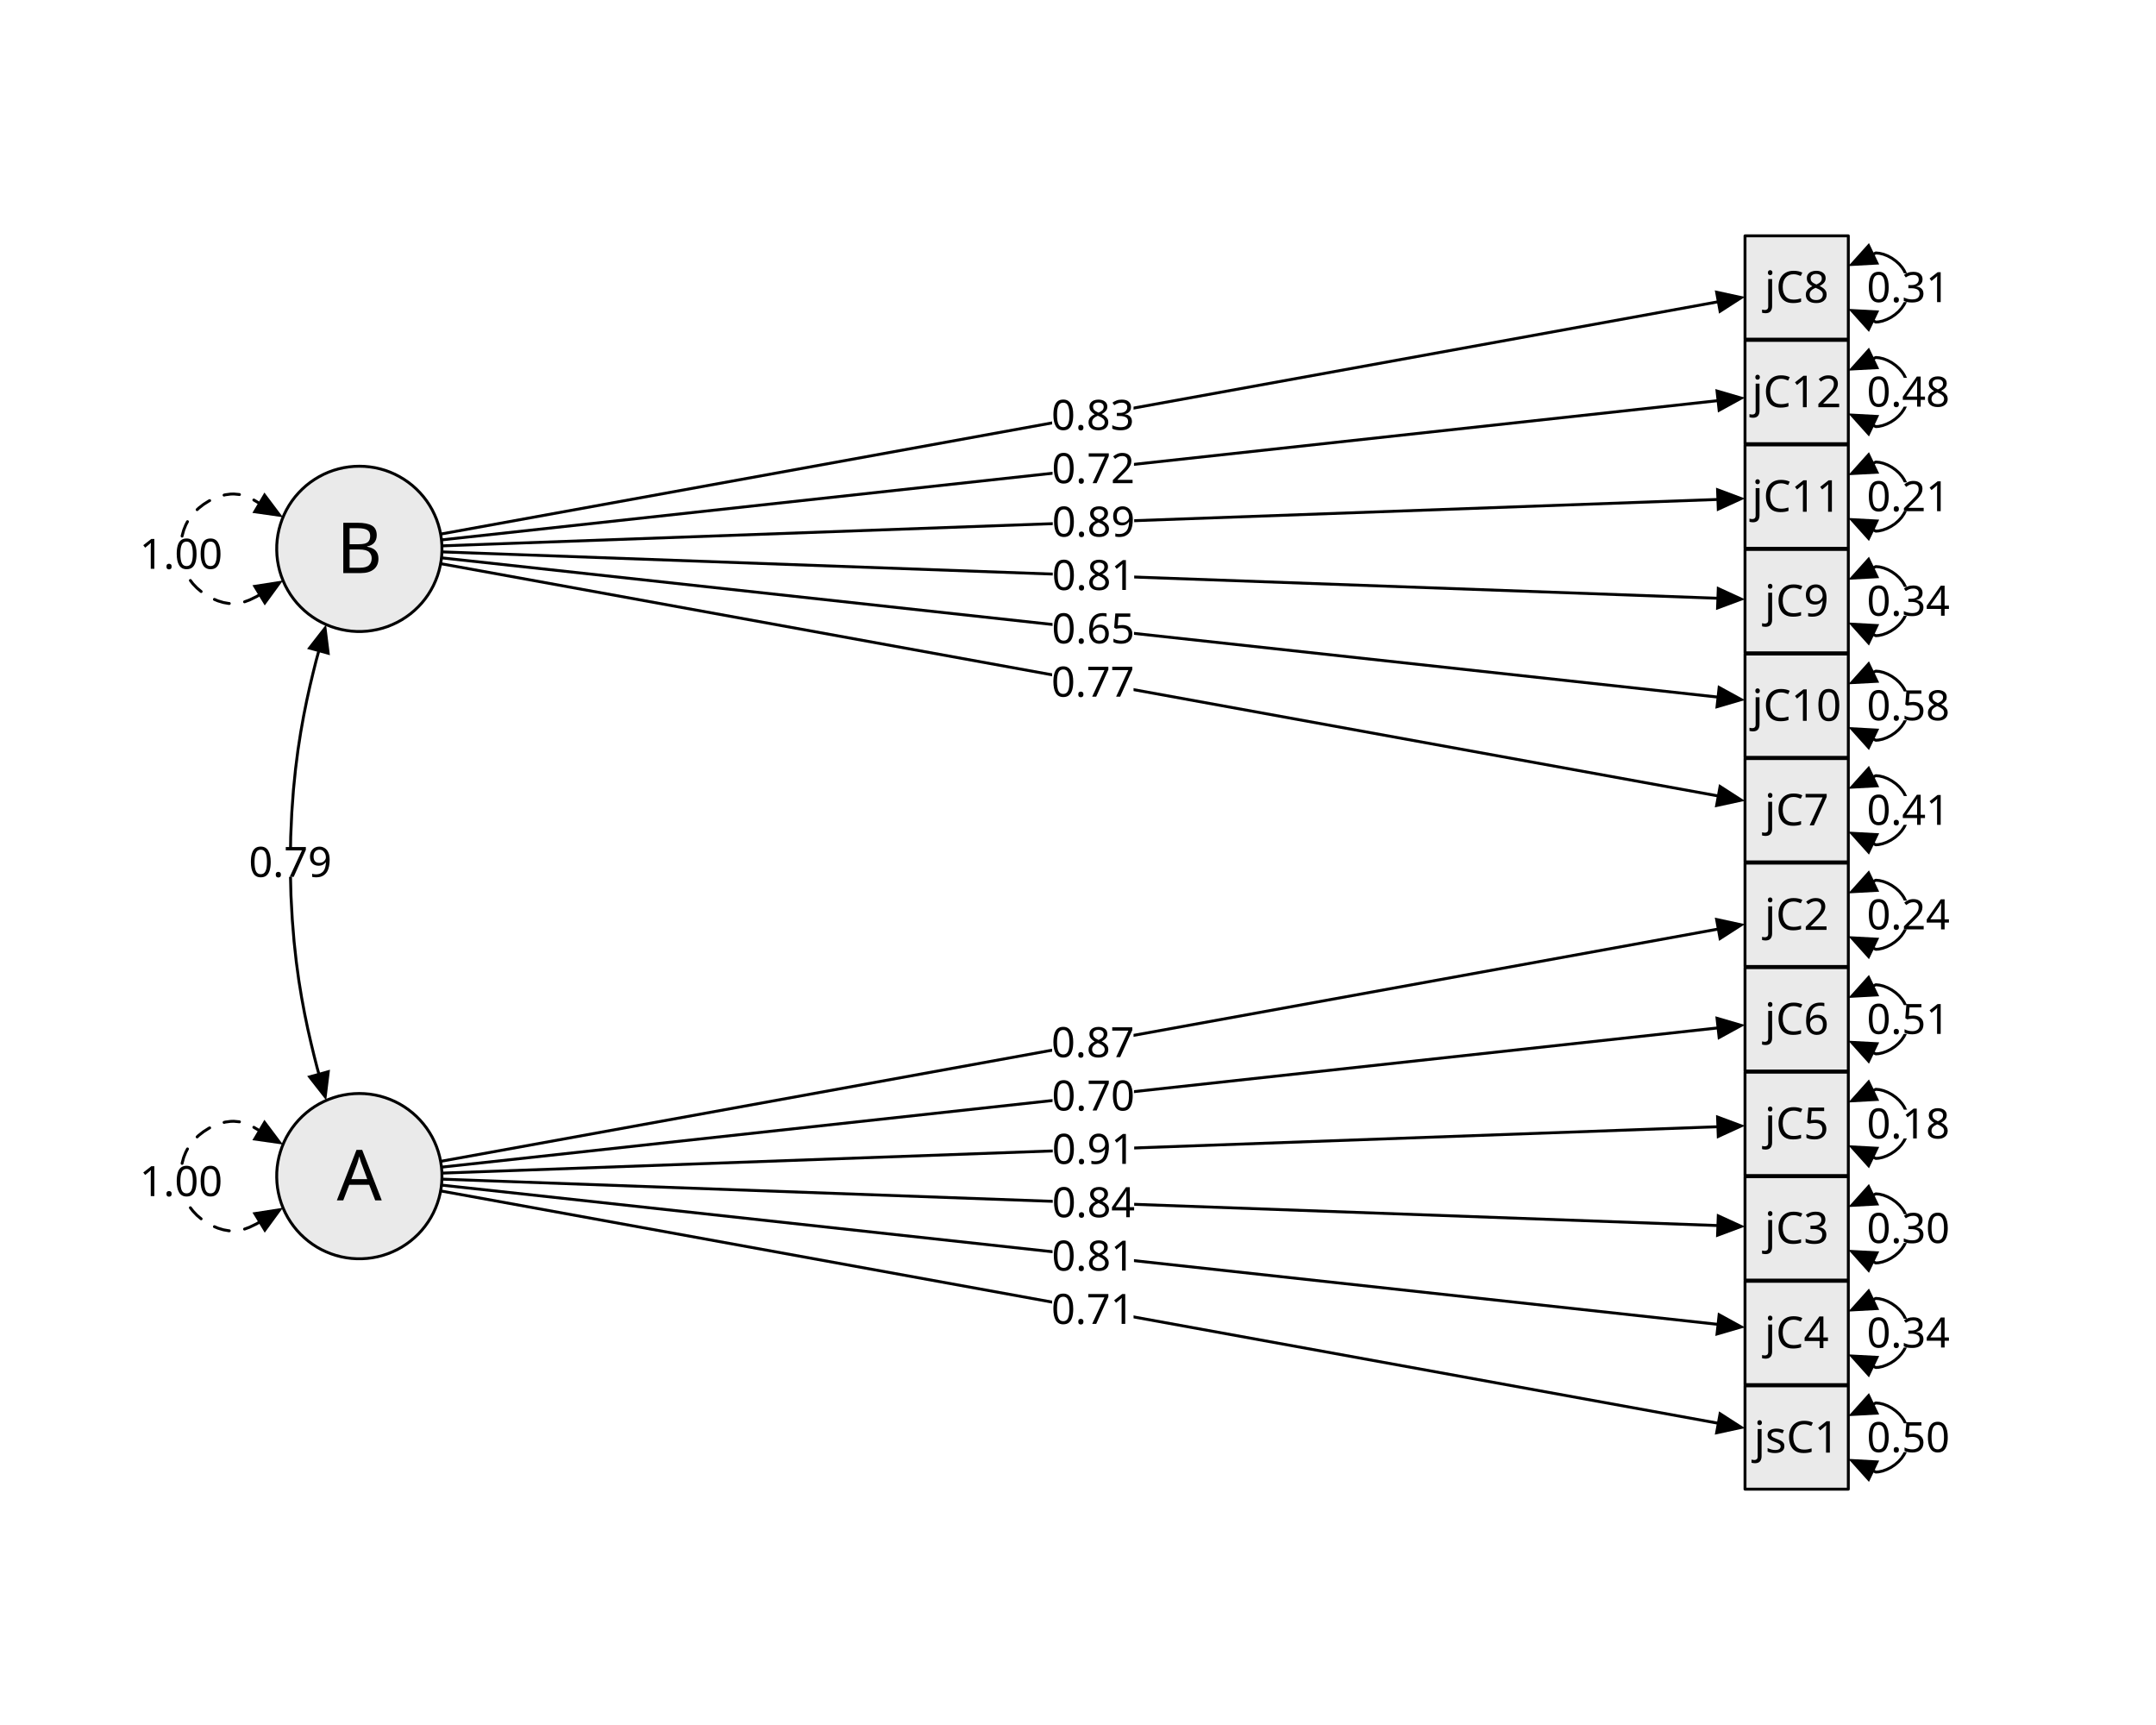
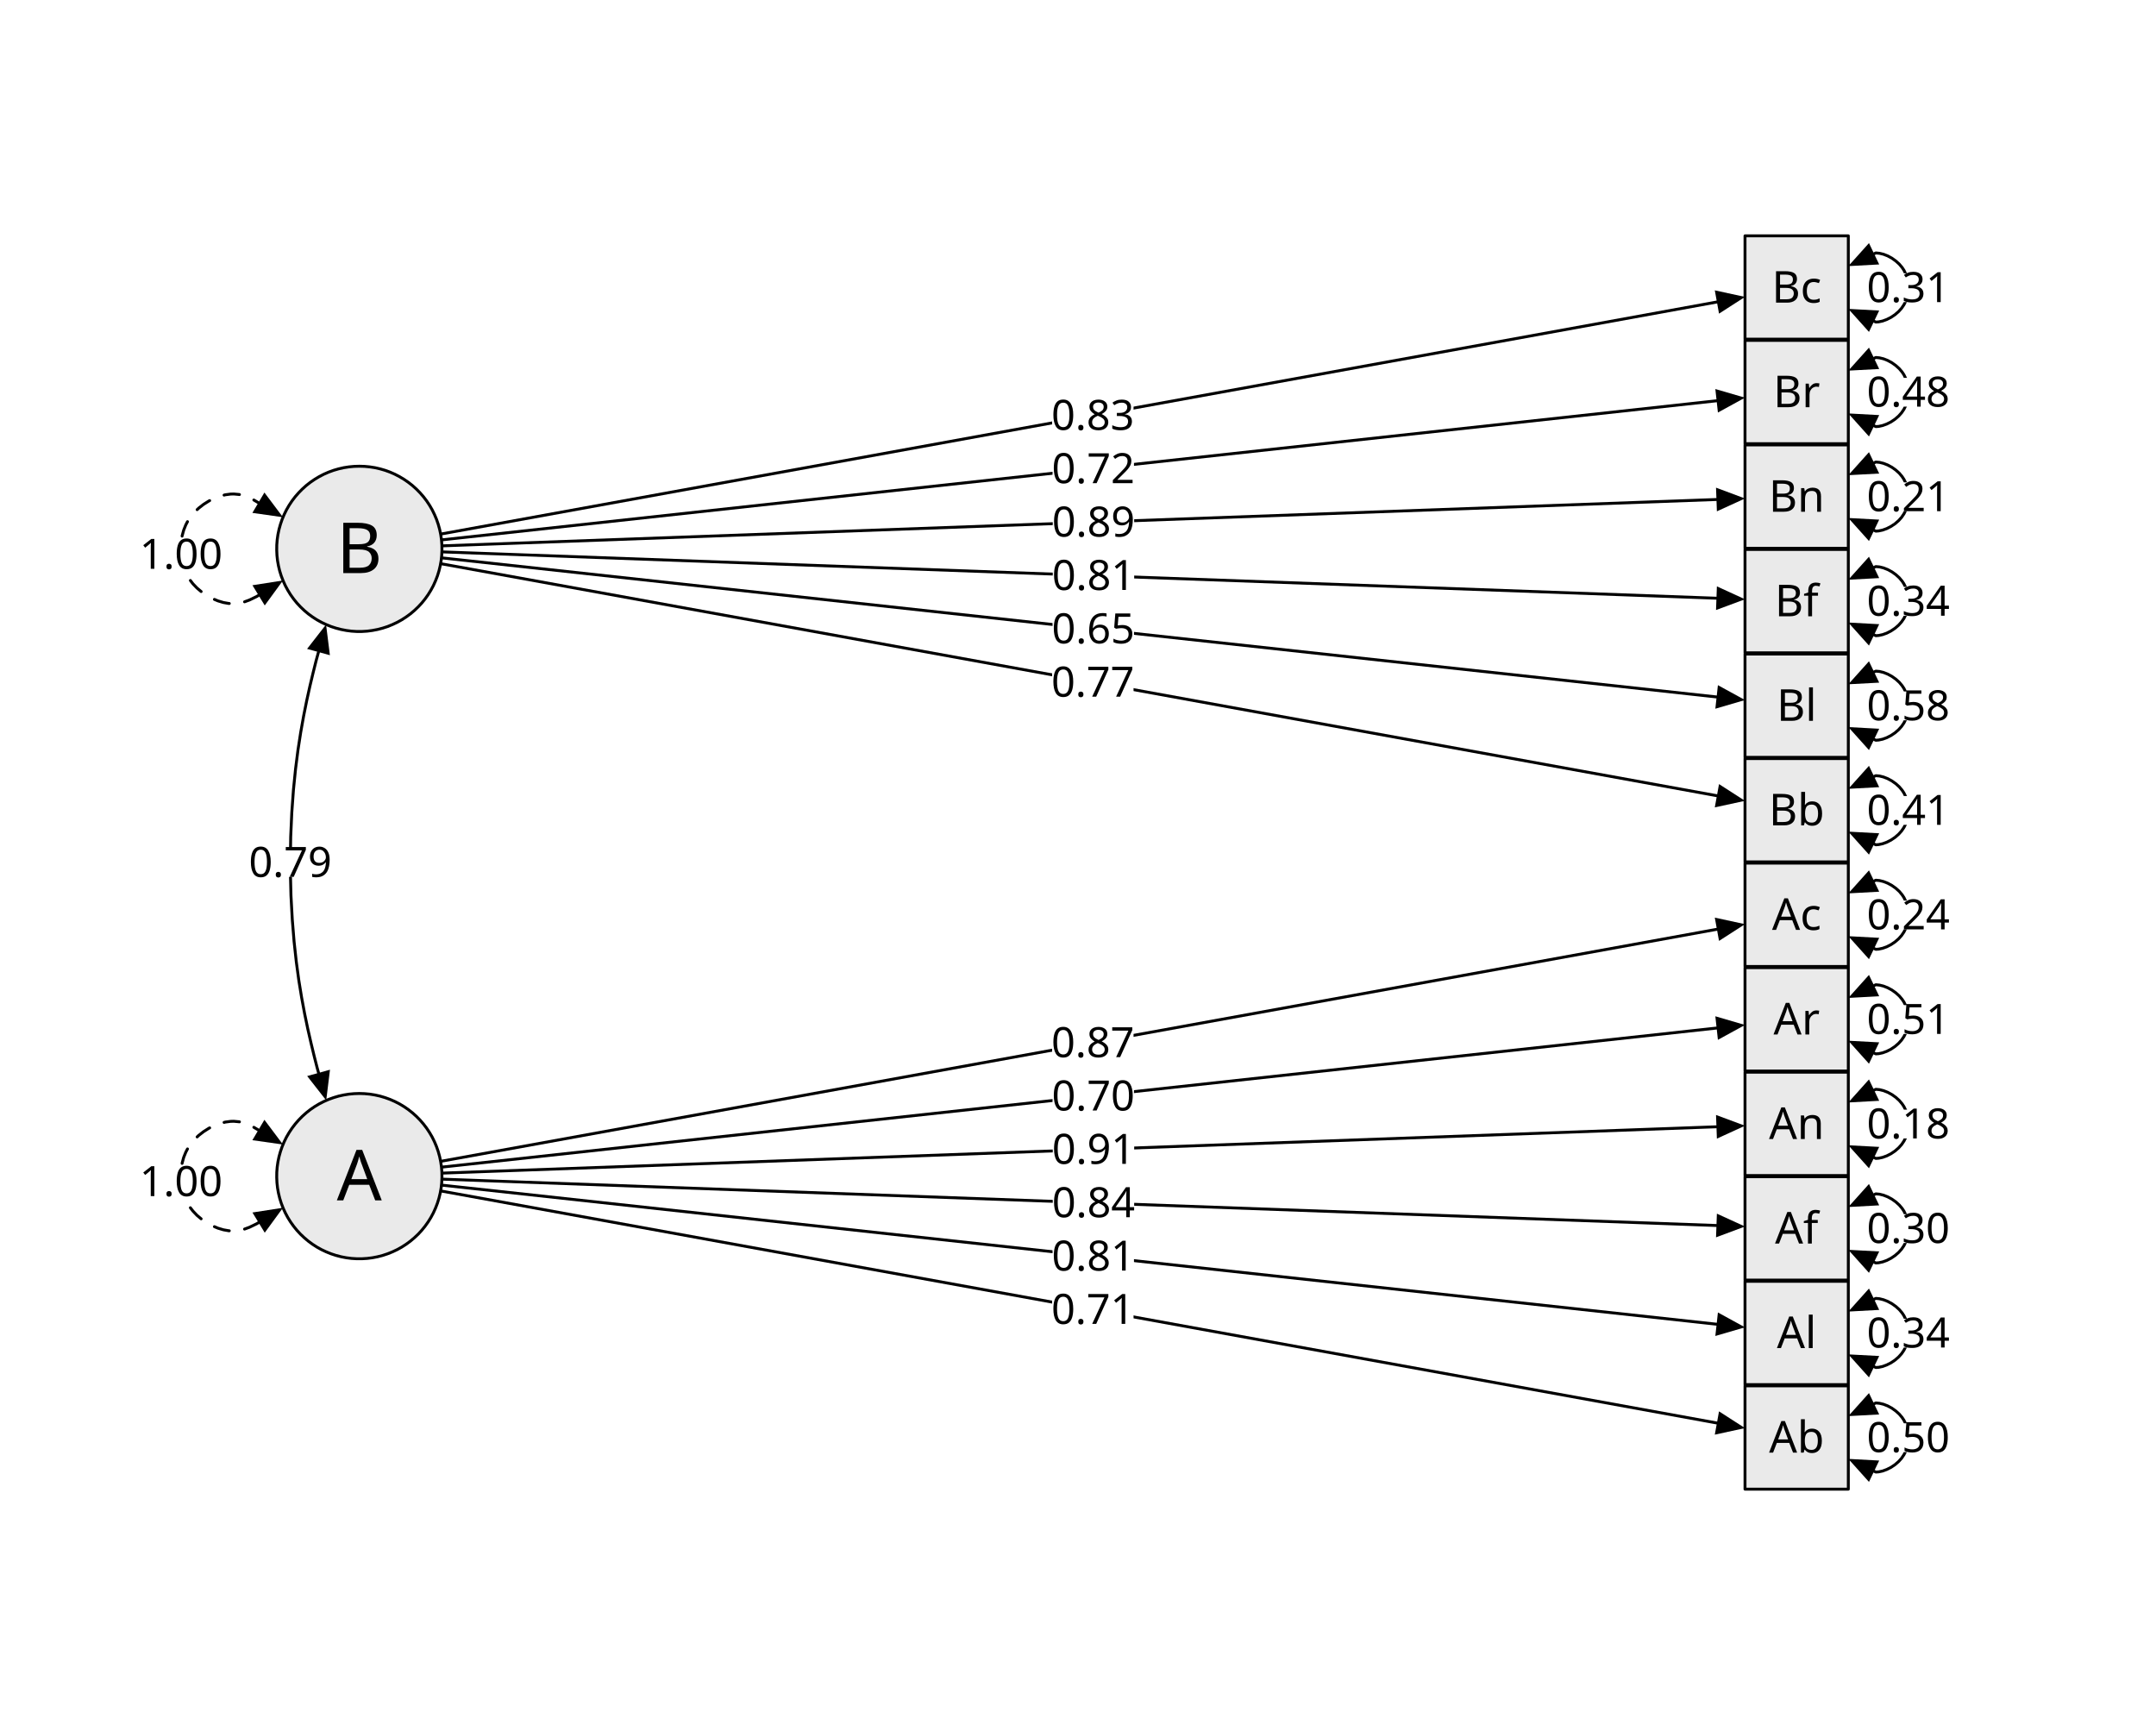
<svg xmlns="http://www.w3.org/2000/svg" class="svglite" data-engine-version="2.0" width="720.00pt" height="576.00pt" viewBox="0 0 720.00 576.00">
  <defs>
    <style type="text/css">
    .svglite line, .svglite polyline, .svglite polygon, .svglite path, .svglite rect, .svglite circle {
      fill: none;
      stroke: #000000;
      stroke-linecap: round;
      stroke-linejoin: round;
      stroke-miterlimit: 10.00;
    }
  </style>
  </defs>
  <rect width="100%" height="100%" style="stroke: none; fill: #FFFFFF;" />
  <defs>
    <clipPath id="cpMC4wMHw3MjAuMDB8MC4wMHw1NzYuMDA=">
      <rect x="0.00" y="0.00" width="720.00" height="576.00" />
    </clipPath>
  </defs>
  <g clip-path="url(#cpMC4wMHw3MjAuMDB8MC4wMHw1NzYuMDA=)">
    <polyline points="147.15,397.66 573.37,475.16 " style="stroke-width: 0.97;" />
    <polygon points="572.66,479.05 582.75,476.86 574.07,471.27 " style="stroke-width: 0.75; stroke: none; fill: #000000;" />
    <polyline points="147.43,395.72 573.27,442.17 " style="stroke-width: 0.97;" />
    <polygon points="572.84,446.10 582.75,443.21 573.70,438.25 " style="stroke-width: 0.75; stroke: none; fill: #000000;" />
    <polyline points="147.58,393.73 573.22,409.21 " style="stroke-width: 0.97;" />
    <polygon points="573.07,413.16 582.75,409.55 573.36,405.26 " style="stroke-width: 0.75; stroke: none; fill: #000000;" />
    <polyline points="147.58,391.72 573.22,376.25 " style="stroke-width: 0.97;" />
    <polygon points="573.36,380.20 582.75,375.90 573.07,372.30 " style="stroke-width: 0.75; stroke: none; fill: #000000;" />
    <polyline points="147.43,389.73 573.27,343.28 " style="stroke-width: 0.97;" />
    <polygon points="573.70,347.21 582.75,342.25 572.84,339.35 " style="stroke-width: 0.75; stroke: none; fill: #000000;" />
    <polyline points="147.15,387.79 573.37,310.30 " style="stroke-width: 0.97;" />
    <polygon points="574.07,314.18 582.75,308.59 572.66,306.41 " style="stroke-width: 0.75; stroke: none; fill: #000000;" />
    <polyline points="147.15,188.21 573.37,265.70 " style="stroke-width: 0.97;" />
    <polygon points="572.66,269.59 582.75,267.41 574.07,261.82 " style="stroke-width: 0.75; stroke: none; fill: #000000;" />
    <polyline points="147.43,186.27 573.27,232.72 " style="stroke-width: 0.97;" />
    <polygon points="572.84,236.65 582.75,233.75 573.70,228.79 " style="stroke-width: 0.75; stroke: none; fill: #000000;" />
    <polyline points="147.58,184.28 573.22,199.75 " style="stroke-width: 0.97;" />
    <polygon points="573.07,203.70 582.75,200.10 573.36,195.80 " style="stroke-width: 0.75; stroke: none; fill: #000000;" />
    <polyline points="147.58,182.27 573.22,166.79 " style="stroke-width: 0.97;" />
    <polygon points="573.36,170.74 582.75,166.45 573.07,162.84 " style="stroke-width: 0.75; stroke: none; fill: #000000;" />
    <polyline points="147.43,180.28 573.27,133.83 " style="stroke-width: 0.97;" />
    <polygon points="573.70,137.75 582.75,132.79 572.84,129.90 " style="stroke-width: 0.75; stroke: none; fill: #000000;" />
    <polyline points="147.15,178.34 573.37,100.84 " style="stroke-width: 0.97;" />
    <polygon points="574.07,104.73 582.75,99.14 572.66,96.95 " style="stroke-width: 0.75; stroke: none; fill: #000000;" />
    <polyline points="625.85,468.74 626.43,468.46 627.67,468.58 629.00,468.90 630.40,469.45 631.80,470.21 633.11,471.15 634.27,472.20 635.22,473.32 635.83,474.25 636.44,475.51 636.90,476.91 637.18,478.44 637.27,480.06 637.16,481.68 636.87,483.21 636.40,484.60 635.83,485.75 635.03,486.93 634.03,488.04 632.84,489.07 631.50,489.97 630.09,490.68 628.71,491.19 627.40,491.47 626.43,491.54 625.85,491.26 " style="stroke-width: 0.97;" />
    <polygon points="627.56,487.70 617.25,487.14 624.15,494.83 " style="stroke-width: 0.75; stroke: none; fill: #000000;" />
    <polygon points="624.15,465.17 617.25,472.86 627.56,472.30 " style="stroke-width: 0.75; stroke: none; fill: #000000;" />
    <polyline points="625.85,433.83 626.43,433.55 627.67,433.67 629.00,434.00 630.40,434.55 631.80,435.31 633.11,436.24 634.27,437.29 635.22,438.41 635.83,439.34 636.44,440.60 636.90,442.00 637.18,443.54 637.27,445.15 637.16,446.77 636.87,448.30 636.40,449.69 635.83,450.84 635.03,452.02 634.03,453.13 632.84,454.16 631.50,455.06 630.09,455.77 628.71,456.28 627.40,456.56 626.43,456.63 625.85,456.36 " style="stroke-width: 0.97;" />
    <polygon points="627.56,452.79 617.25,452.24 624.15,459.92 " style="stroke-width: 0.75; stroke: none; fill: #000000;" />
    <polygon points="624.15,430.26 617.25,437.95 627.56,437.39 " style="stroke-width: 0.75; stroke: none; fill: #000000;" />
    <polyline points="625.85,398.92 626.43,398.64 627.67,398.76 629.00,399.09 630.40,399.64 631.80,400.40 633.11,401.33 634.27,402.38 635.22,403.50 635.83,404.43 636.44,405.69 636.90,407.09 637.18,408.63 637.27,410.25 637.16,411.86 636.87,413.39 636.40,414.78 635.83,415.93 635.03,417.11 634.03,418.22 632.84,419.25 631.50,420.15 630.09,420.87 628.71,421.37 627.40,421.65 626.43,421.72 625.85,421.45 " style="stroke-width: 0.97;" />
    <polygon points="627.56,417.88 617.25,417.33 624.15,425.01 " style="stroke-width: 0.75; stroke: none; fill: #000000;" />
    <polygon points="624.15,395.35 617.25,403.04 627.56,402.48 " style="stroke-width: 0.75; stroke: none; fill: #000000;" />
    <polyline points="625.85,364.01 626.43,363.73 627.67,363.85 629.00,364.18 630.40,364.73 631.80,365.49 633.11,366.42 634.27,367.47 635.22,368.59 635.83,369.52 636.44,370.78 636.90,372.18 637.18,373.72 637.27,375.34 637.16,376.95 636.87,378.48 636.40,379.87 635.83,381.02 635.03,382.20 634.03,383.31 632.84,384.34 631.50,385.24 630.09,385.96 628.71,386.46 627.40,386.74 626.43,386.81 625.85,386.54 " style="stroke-width: 0.97;" />
    <polygon points="627.56,382.97 617.25,382.42 624.15,390.10 " style="stroke-width: 0.75; stroke: none; fill: #000000;" />
    <polygon points="624.15,360.44 617.25,368.13 627.56,367.57 " style="stroke-width: 0.75; stroke: none; fill: #000000;" />
    <polyline points="625.85,329.10 626.43,328.82 627.67,328.94 629.00,329.27 630.40,329.82 631.80,330.58 633.11,331.51 634.27,332.56 635.22,333.69 635.83,334.61 636.44,335.87 636.90,337.27 637.18,338.81 637.27,340.43 637.16,342.04 636.87,343.57 636.40,344.96 635.83,346.11 635.03,347.29 634.03,348.40 632.84,349.43 631.50,350.33 630.09,351.05 628.71,351.55 627.40,351.83 626.43,351.90 625.85,351.63 " style="stroke-width: 0.97;" />
    <polygon points="627.56,348.06 617.25,347.51 624.15,355.19 " style="stroke-width: 0.75; stroke: none; fill: #000000;" />
    <polygon points="624.15,325.54 617.25,333.22 627.56,332.66 " style="stroke-width: 0.75; stroke: none; fill: #000000;" />
    <polyline points="625.85,294.19 626.43,293.91 627.67,294.03 629.00,294.36 630.40,294.91 631.80,295.67 633.11,296.60 634.27,297.65 635.22,298.78 635.83,299.71 636.44,300.96 636.90,302.36 637.18,303.90 637.27,305.52 637.16,307.13 636.87,308.66 636.40,310.05 635.83,311.20 635.03,312.38 634.03,313.49 632.84,314.52 631.50,315.42 630.09,316.14 628.71,316.64 627.40,316.92 626.43,316.99 625.85,316.72 " style="stroke-width: 0.97;" />
    <polygon points="627.56,313.16 617.25,312.60 624.15,320.28 " style="stroke-width: 0.75; stroke: none; fill: #000000;" />
    <polygon points="624.15,290.63 617.25,298.31 627.56,297.75 " style="stroke-width: 0.75; stroke: none; fill: #000000;" />
    <polyline points="625.85,259.28 626.43,259.01 627.67,259.12 629.00,259.45 630.40,260.00 631.80,260.76 633.11,261.69 634.27,262.74 635.22,263.87 635.83,264.80 636.44,266.05 636.90,267.45 637.18,268.99 637.27,270.61 637.16,272.23 636.87,273.75 636.40,275.14 635.83,276.29 635.03,277.47 634.03,278.58 632.84,279.61 631.50,280.51 630.09,281.23 628.71,281.73 627.40,282.01 626.43,282.09 625.85,281.81 " style="stroke-width: 0.97;" />
    <polygon points="627.56,278.25 617.25,277.69 624.15,285.37 " style="stroke-width: 0.75; stroke: none; fill: #000000;" />
    <polygon points="624.15,255.72 617.25,263.40 627.56,262.84 " style="stroke-width: 0.75; stroke: none; fill: #000000;" />
    <polyline points="625.85,224.37 626.43,224.10 627.67,224.21 629.00,224.54 630.40,225.09 631.80,225.85 633.11,226.78 634.27,227.83 635.22,228.96 635.83,229.89 636.44,231.14 636.90,232.54 637.18,234.08 637.27,235.70 637.16,237.32 636.87,238.84 636.40,240.23 635.83,241.39 635.03,242.56 634.03,243.67 632.84,244.70 631.50,245.60 630.09,246.32 628.71,246.82 627.40,247.10 626.43,247.18 625.85,246.90 " style="stroke-width: 0.97;" />
    <polygon points="627.56,243.34 617.25,242.78 624.15,250.46 " style="stroke-width: 0.75; stroke: none; fill: #000000;" />
    <polygon points="624.15,220.81 617.25,228.49 627.56,227.94 " style="stroke-width: 0.75; stroke: none; fill: #000000;" />
    <polyline points="625.85,189.46 626.43,189.19 627.67,189.30 629.00,189.63 630.40,190.18 631.80,190.94 633.11,191.87 634.27,192.92 635.22,194.05 635.83,194.98 636.44,196.23 636.90,197.63 637.18,199.17 637.27,200.79 637.16,202.41 636.87,203.93 636.40,205.32 635.83,206.48 635.03,207.65 634.03,208.77 632.84,209.79 631.50,210.69 630.09,211.41 628.71,211.91 627.40,212.19 626.43,212.27 625.85,211.99 " style="stroke-width: 0.97;" />
    <polygon points="627.56,208.43 617.25,207.87 624.15,215.56 " style="stroke-width: 0.75; stroke: none; fill: #000000;" />
    <polygon points="624.15,185.90 617.25,193.58 627.56,193.03 " style="stroke-width: 0.75; stroke: none; fill: #000000;" />
    <polyline points="625.85,154.55 626.43,154.28 627.67,154.39 629.00,154.72 630.40,155.27 631.80,156.03 633.11,156.96 634.27,158.01 635.22,159.14 635.83,160.07 636.44,161.33 636.90,162.73 637.18,164.26 637.27,165.88 637.16,167.50 636.87,169.03 636.40,170.41 635.83,171.57 635.03,172.75 634.03,173.86 632.84,174.89 631.50,175.78 630.09,176.50 628.71,177.00 627.40,177.28 626.43,177.36 625.85,177.08 " style="stroke-width: 0.97;" />
    <polygon points="627.56,173.52 617.25,172.96 624.15,180.65 " style="stroke-width: 0.75; stroke: none; fill: #000000;" />
    <polygon points="624.15,150.99 617.25,158.67 627.56,158.12 " style="stroke-width: 0.75; stroke: none; fill: #000000;" />
    <polyline points="625.85,119.64 626.43,119.37 627.67,119.49 629.00,119.81 630.40,120.36 631.80,121.12 633.11,122.06 634.27,123.11 635.22,124.23 635.83,125.16 636.44,126.42 636.90,127.82 637.18,129.35 637.27,130.97 637.16,132.59 636.87,134.12 636.40,135.50 635.83,136.66 635.03,137.84 634.03,138.95 632.84,139.98 631.50,140.88 630.09,141.59 628.71,142.09 627.40,142.38 626.43,142.45 625.85,142.17 " style="stroke-width: 0.97;" />
    <polygon points="627.56,138.61 617.25,138.05 624.15,145.74 " style="stroke-width: 0.75; stroke: none; fill: #000000;" />
    <polygon points="624.15,116.08 617.25,123.76 627.56,123.21 " style="stroke-width: 0.75; stroke: none; fill: #000000;" />
    <polyline points="625.85,84.74 626.43,84.46 627.67,84.58 629.00,84.90 630.40,85.45 631.80,86.21 633.11,87.15 634.27,88.20 635.22,89.32 635.83,90.25 636.44,91.51 636.90,92.91 637.18,94.44 637.27,96.06 637.16,97.68 636.87,99.21 636.40,100.60 635.83,101.75 635.03,102.93 634.03,104.04 632.84,105.07 631.50,105.97 630.09,106.68 628.71,107.19 627.40,107.47 626.43,107.54 625.85,107.26 " style="stroke-width: 0.97;" />
    <polygon points="627.56,103.70 617.25,103.14 624.15,110.83 " style="stroke-width: 0.75; stroke: none; fill: #000000;" />
    <polygon points="624.15,81.17 617.25,88.86 627.56,88.30 " style="stroke-width: 0.75; stroke: none; fill: #000000;" />
    <polyline points="86.35,408.25 85.74,408.62 83.33,409.79 81.24,410.56 79.36,410.96 78.07,411.05 76.38,410.96 74.62,410.65 72.78,410.10 70.92,409.31 69.08,408.31 67.35,407.13 65.78,405.81 64.43,404.39 63.29,402.91 62.67,401.93 61.86,400.31 61.21,398.55 60.73,396.63 60.45,394.58 60.37,392.47 60.50,390.36 60.83,388.35 61.35,386.46 62.04,384.74 62.67,383.53 63.68,382.00 64.90,380.54 66.33,379.15 67.97,377.88 69.74,376.75 71.60,375.83 73.46,375.13 75.27,374.67 77.00,374.44 78.07,374.41 79.91,374.58 81.84,375.08 84.01,375.97 86.29,377.32 " style="stroke-width: 0.97; stroke-dasharray: 5.17,5.17;" />
    <polygon points="84.28,380.72 94.50,382.17 88.30,373.91 " style="stroke-width: 0.75; stroke: none; fill: #000000;" />
    <polygon points="88.41,411.62 94.50,403.29 84.30,404.87 " style="stroke-width: 0.75; stroke: none; fill: #000000;" />
    <polyline points="86.35,198.79 85.74,199.17 83.33,200.34 81.24,201.11 79.36,201.50 78.07,201.59 76.38,201.50 74.62,201.19 72.78,200.64 70.92,199.86 69.08,198.86 67.35,197.67 65.78,196.35 64.43,194.94 63.29,193.45 62.67,192.47 61.86,190.85 61.21,189.09 60.73,187.17 60.45,185.13 60.37,183.01 60.50,180.91 60.83,178.89 61.35,177.01 62.04,175.28 62.67,174.07 63.68,172.54 64.90,171.08 66.33,169.70 67.97,168.42 69.74,167.30 71.60,166.37 73.46,165.67 75.27,165.21 77.00,164.98 78.07,164.95 79.91,165.12 81.84,165.63 84.01,166.51 86.29,167.86 " style="stroke-width: 0.97; stroke-dasharray: 5.17,5.17;" />
    <polygon points="84.28,171.26 94.50,172.71 88.30,164.46 " style="stroke-width: 0.75; stroke: none; fill: #000000;" />
    <polygon points="88.41,202.17 94.50,193.83 84.30,195.42 " style="stroke-width: 0.75; stroke: none; fill: #000000;" />
    <polyline points="106.39,358.25 105.92,356.57 104.92,352.64 103.86,348.26 102.78,343.53 101.73,338.48 100.73,333.10 99.79,327.35 98.95,321.16 98.21,314.42 97.61,307.07 97.17,299.07 96.96,290.57 96.95,288.00 97.08,279.40 97.45,271.24 98.00,263.69 98.70,256.78 99.51,250.43 100.42,244.56 101.40,239.07 102.43,233.93 103.50,229.09 104.57,224.61 105.59,220.53 106.36,217.73 " style="stroke-width: 0.97;" />
    <polygon points="110.17,218.78 108.89,208.53 102.55,216.68 " style="stroke-width: 0.75; stroke: none; fill: #000000;" />
    <polygon points="102.58,359.31 108.94,367.44 110.20,357.19 " style="stroke-width: 0.75; stroke: none; fill: #000000;" />
    <polygon points="351.36,442.07 378.55,442.07 378.55,432.46 351.36,432.46 " style="stroke-width: 0.75; stroke: none; fill: #FFFFFF;" />
    <polygon points="351.50,424.27 378.69,424.27 378.69,414.66 351.50,414.66 " style="stroke-width: 0.75; stroke: none; fill: #FFFFFF;" />
    <polygon points="351.57,406.45 378.76,406.45 378.76,396.83 351.57,396.83 " style="stroke-width: 0.75; stroke: none; fill: #FFFFFF;" />
    <polygon points="351.57,388.62 378.76,388.62 378.76,379.00 351.57,379.00 " style="stroke-width: 0.75; stroke: none; fill: #FFFFFF;" />
    <polygon points="351.50,370.80 378.69,370.80 378.69,361.18 351.50,361.18 " style="stroke-width: 0.75; stroke: none; fill: #FFFFFF;" />
    <polygon points="351.36,353.00 378.55,353.00 378.55,343.38 351.36,343.38 " style="stroke-width: 0.75; stroke: none; fill: #FFFFFF;" />
    <polygon points="351.36,232.62 378.55,232.62 378.55,223.00 351.36,223.00 " style="stroke-width: 0.75; stroke: none; fill: #FFFFFF;" />
    <polygon points="351.50,214.82 378.69,214.82 378.69,205.20 351.50,205.20 " style="stroke-width: 0.75; stroke: none; fill: #FFFFFF;" />
    <polygon points="351.57,197.00 378.76,197.00 378.76,187.38 351.57,187.38 " style="stroke-width: 0.75; stroke: none; fill: #FFFFFF;" />
    <polygon points="351.57,179.17 378.76,179.17 378.76,169.55 351.57,169.55 " style="stroke-width: 0.75; stroke: none; fill: #FFFFFF;" />
    <polygon points="351.50,161.34 378.69,161.34 378.69,151.73 351.50,151.73 " style="stroke-width: 0.75; stroke: none; fill: #FFFFFF;" />
    <polygon points="351.36,143.54 378.55,143.54 378.55,133.93 351.36,133.93 " style="stroke-width: 0.75; stroke: none; fill: #FFFFFF;" />
    <polygon points="623.67,484.87 650.87,484.87 650.87,475.26 623.67,475.26 " style="stroke-width: 0.75; stroke: none; fill: #FFFFFF;" />
    <polygon points="623.67,449.96 650.87,449.96 650.87,440.35 623.67,440.35 " style="stroke-width: 0.75; stroke: none; fill: #FFFFFF;" />
    <polygon points="623.67,415.05 650.87,415.05 650.87,405.44 623.67,405.44 " style="stroke-width: 0.75; stroke: none; fill: #FFFFFF;" />
    <polygon points="623.67,380.14 650.87,380.14 650.87,370.53 623.67,370.53 " style="stroke-width: 0.75; stroke: none; fill: #FFFFFF;" />
    <polygon points="623.67,345.23 650.87,345.23 650.87,335.62 623.67,335.62 " style="stroke-width: 0.75; stroke: none; fill: #FFFFFF;" />
    <polygon points="623.67,310.33 650.87,310.33 650.87,300.71 623.67,300.71 " style="stroke-width: 0.75; stroke: none; fill: #FFFFFF;" />
    <polygon points="623.67,275.42 650.87,275.42 650.87,265.80 623.67,265.80 " style="stroke-width: 0.75; stroke: none; fill: #FFFFFF;" />
    <polygon points="623.67,240.51 650.87,240.51 650.87,230.89 623.67,230.89 " style="stroke-width: 0.75; stroke: none; fill: #FFFFFF;" />
    <polygon points="623.67,205.60 650.87,205.60 650.87,195.98 623.67,195.98 " style="stroke-width: 0.75; stroke: none; fill: #FFFFFF;" />
    <polygon points="623.67,170.69 650.87,170.69 650.87,161.07 623.67,161.07 " style="stroke-width: 0.75; stroke: none; fill: #FFFFFF;" />
    <polygon points="623.67,135.78 650.87,135.78 650.87,126.17 623.67,126.17 " style="stroke-width: 0.75; stroke: none; fill: #FFFFFF;" />
    <polygon points="623.67,100.87 650.87,100.87 650.87,91.26 623.67,91.26 " style="stroke-width: 0.75; stroke: none; fill: #FFFFFF;" />
    <polygon points="46.85,399.39 74.05,399.39 74.05,389.77 46.85,389.77 " style="stroke-width: 0.75; stroke: none; fill: #FFFFFF;" />
    <polygon points="46.85,189.93 74.05,189.93 74.05,180.32 46.85,180.32 " style="stroke-width: 0.75; stroke: none; fill: #FFFFFF;" />
    <polygon points="83.35,292.81 110.55,292.81 110.55,283.19 83.35,283.19 " style="stroke-width: 0.75; stroke: none; fill: #FFFFFF;" />
    <text x="364.95" y="442.07" text-anchor="middle" style="font-size: 13.97px; font-family: sans;" textLength="27.19px" lengthAdjust="spacingAndGlyphs">0.71</text>
    <text x="365.09" y="424.27" text-anchor="middle" style="font-size: 13.97px; font-family: sans;" textLength="27.19px" lengthAdjust="spacingAndGlyphs">0.81</text>
    <text x="365.17" y="406.45" text-anchor="middle" style="font-size: 13.97px; font-family: sans;" textLength="27.19px" lengthAdjust="spacingAndGlyphs">0.84</text>
    <text x="365.17" y="388.62" text-anchor="middle" style="font-size: 13.97px; font-family: sans;" textLength="27.19px" lengthAdjust="spacingAndGlyphs">0.91</text>
    <text x="365.09" y="370.80" text-anchor="middle" style="font-size: 13.97px; font-family: sans;" textLength="27.19px" lengthAdjust="spacingAndGlyphs">0.70</text>
    <text x="364.95" y="353.00" text-anchor="middle" style="font-size: 13.97px; font-family: sans;" textLength="27.19px" lengthAdjust="spacingAndGlyphs">0.87</text>
    <text x="364.95" y="232.62" text-anchor="middle" style="font-size: 13.97px; font-family: sans;" textLength="27.19px" lengthAdjust="spacingAndGlyphs">0.77</text>
    <text x="365.09" y="214.82" text-anchor="middle" style="font-size: 13.97px; font-family: sans;" textLength="27.19px" lengthAdjust="spacingAndGlyphs">0.65</text>
    <text x="365.17" y="197.00" text-anchor="middle" style="font-size: 13.97px; font-family: sans;" textLength="27.19px" lengthAdjust="spacingAndGlyphs">0.81</text>
    <text x="365.17" y="179.17" text-anchor="middle" style="font-size: 13.97px; font-family: sans;" textLength="27.19px" lengthAdjust="spacingAndGlyphs">0.89</text>
    <text x="365.09" y="161.34" text-anchor="middle" style="font-size: 13.97px; font-family: sans;" textLength="27.19px" lengthAdjust="spacingAndGlyphs">0.72</text>
    <text x="364.95" y="143.54" text-anchor="middle" style="font-size: 13.97px; font-family: sans;" textLength="27.19px" lengthAdjust="spacingAndGlyphs">0.83</text>
    <text x="637.27" y="484.87" text-anchor="middle" style="font-size: 13.97px; font-family: sans;" textLength="27.19px" lengthAdjust="spacingAndGlyphs">0.50</text>
    <text x="637.27" y="449.96" text-anchor="middle" style="font-size: 13.97px; font-family: sans;" textLength="27.19px" lengthAdjust="spacingAndGlyphs">0.34</text>
    <text x="637.27" y="415.05" text-anchor="middle" style="font-size: 13.97px; font-family: sans;" textLength="27.19px" lengthAdjust="spacingAndGlyphs">0.30</text>
    <text x="637.27" y="380.14" text-anchor="middle" style="font-size: 13.97px; font-family: sans;" textLength="27.19px" lengthAdjust="spacingAndGlyphs">0.18</text>
    <text x="637.27" y="345.23" text-anchor="middle" style="font-size: 13.97px; font-family: sans;" textLength="27.19px" lengthAdjust="spacingAndGlyphs">0.51</text>
    <text x="637.27" y="310.33" text-anchor="middle" style="font-size: 13.97px; font-family: sans;" textLength="27.19px" lengthAdjust="spacingAndGlyphs">0.24</text>
    <text x="637.27" y="275.42" text-anchor="middle" style="font-size: 13.97px; font-family: sans;" textLength="27.19px" lengthAdjust="spacingAndGlyphs">0.41</text>
    <text x="637.27" y="240.51" text-anchor="middle" style="font-size: 13.97px; font-family: sans;" textLength="27.19px" lengthAdjust="spacingAndGlyphs">0.58</text>
    <text x="637.27" y="205.60" text-anchor="middle" style="font-size: 13.97px; font-family: sans;" textLength="27.19px" lengthAdjust="spacingAndGlyphs">0.34</text>
    <text x="637.27" y="170.69" text-anchor="middle" style="font-size: 13.97px; font-family: sans;" textLength="27.19px" lengthAdjust="spacingAndGlyphs">0.21</text>
    <text x="637.27" y="135.78" text-anchor="middle" style="font-size: 13.97px; font-family: sans;" textLength="27.19px" lengthAdjust="spacingAndGlyphs">0.48</text>
    <text x="637.27" y="100.87" text-anchor="middle" style="font-size: 13.97px; font-family: sans;" textLength="27.19px" lengthAdjust="spacingAndGlyphs">0.31</text>
    <text x="60.45" y="399.39" text-anchor="middle" style="font-size: 13.97px; font-family: sans;" textLength="27.19px" lengthAdjust="spacingAndGlyphs">1.00</text>
    <text x="60.45" y="189.93" text-anchor="middle" style="font-size: 13.97px; font-family: sans;" textLength="27.19px" lengthAdjust="spacingAndGlyphs">1.00</text>
    <text x="96.95" y="292.81" text-anchor="middle" style="font-size: 13.97px; font-family: sans;" textLength="27.19px" lengthAdjust="spacingAndGlyphs">0.79</text>
    <polygon points="120.00,365.13 121.75,365.19 123.49,365.35 125.22,365.63 126.93,366.01 128.61,366.51 130.26,367.11 131.86,367.81 133.42,368.61 134.92,369.51 136.36,370.50 137.74,371.59 139.04,372.75 140.27,374.00 141.42,375.33 142.48,376.72 143.45,378.18 144.33,379.69 145.10,381.26 145.78,382.88 146.35,384.53 146.82,386.22 147.18,387.94 147.43,389.67 147.57,391.41 147.59,393.17 147.51,394.91 147.32,396.65 147.01,398.38 146.60,400.08 146.08,401.75 145.45,403.39 144.73,404.98 143.90,406.53 142.98,408.01 141.96,409.44 140.86,410.80 139.67,412.09 138.40,413.29 137.06,414.42 135.65,415.46 134.18,416.41 132.65,417.26 131.06,418.01 129.44,418.66 127.78,419.21 126.08,419.65 124.36,419.98 122.62,420.20 120.88,420.31 119.12,420.31 117.38,420.20 115.64,419.98 113.92,419.65 112.22,419.21 110.56,418.66 108.94,418.01 107.35,417.26 105.82,416.41 104.35,415.46 102.94,414.42 101.60,413.29 100.33,412.09 99.14,410.80 98.04,409.44 97.02,408.01 96.10,406.53 95.27,404.98 94.55,403.39 93.92,401.75 93.40,400.08 92.99,398.38 92.68,396.65 92.49,394.91 92.41,393.17 92.43,391.41 92.57,389.67 92.82,387.94 93.18,386.22 93.65,384.53 94.22,382.88 94.90,381.26 95.67,379.69 96.55,378.18 97.52,376.72 98.58,375.33 99.73,374.00 100.96,372.75 102.26,371.59 103.64,370.50 105.08,369.51 106.58,368.61 108.14,367.81 109.74,367.11 111.39,366.51 113.07,366.01 114.78,365.63 116.51,365.35 118.25,365.19 120.00,365.13 " style="stroke-width: 0.97; stroke: none; fill: #EAEAEA;" />
    <polygon points="120.00,365.13 121.75,365.19 123.49,365.35 125.22,365.63 126.93,366.01 128.61,366.51 130.26,367.11 131.86,367.81 133.42,368.61 134.92,369.51 136.36,370.50 137.74,371.59 139.04,372.75 140.27,374.00 141.42,375.33 142.48,376.72 143.45,378.18 144.33,379.69 145.10,381.26 145.78,382.88 146.35,384.53 146.82,386.22 147.18,387.94 147.43,389.67 147.57,391.41 147.59,393.17 147.51,394.91 147.32,396.65 147.01,398.38 146.60,400.08 146.08,401.75 145.45,403.39 144.73,404.98 143.90,406.53 142.98,408.01 141.96,409.44 140.86,410.80 139.67,412.09 138.40,413.29 137.06,414.42 135.65,415.46 134.18,416.41 132.65,417.26 131.06,418.01 129.44,418.66 127.78,419.21 126.08,419.65 124.36,419.98 122.62,420.20 120.88,420.31 119.12,420.31 117.38,420.20 115.64,419.98 113.92,419.65 112.22,419.21 110.56,418.66 108.94,418.01 107.35,417.26 105.82,416.41 104.35,415.46 102.94,414.42 101.60,413.29 100.33,412.09 99.14,410.80 98.04,409.44 97.02,408.01 96.10,406.53 95.27,404.98 94.55,403.39 93.92,401.75 93.40,400.08 92.99,398.38 92.68,396.65 92.49,394.91 92.41,393.17 92.43,391.41 92.57,389.67 92.82,387.94 93.18,386.22 93.65,384.53 94.22,382.88 94.90,381.26 95.67,379.69 96.55,378.18 97.52,376.72 98.58,375.33 99.73,374.00 100.96,372.75 102.26,371.59 103.64,370.50 105.08,369.51 106.58,368.61 108.14,367.81 109.74,367.11 111.39,366.51 113.07,366.01 114.78,365.63 116.51,365.35 118.25,365.19 120.00,365.13 " style="stroke-width: 0.97; fill: none;" />
    <polygon points="120.00,155.68 121.75,155.73 123.49,155.90 125.22,156.17 126.93,156.56 128.61,157.05 130.26,157.65 131.86,158.35 133.42,159.16 134.92,160.06 136.36,161.05 137.74,162.13 139.04,163.30 140.27,164.55 141.42,165.87 142.48,167.26 143.45,168.72 144.33,170.24 145.10,171.81 145.78,173.42 146.35,175.08 146.82,176.77 147.18,178.48 147.43,180.21 147.57,181.96 147.59,183.71 147.51,185.46 147.32,187.20 147.01,188.92 146.60,190.63 146.08,192.30 145.45,193.93 144.73,195.53 143.90,197.07 142.98,198.56 141.96,199.99 140.86,201.35 139.67,202.63 138.40,203.84 137.06,204.97 135.65,206.00 134.18,206.95 132.65,207.80 131.06,208.55 129.44,209.21 127.78,209.75 126.08,210.19 124.36,210.52 122.62,210.75 120.88,210.86 119.12,210.86 117.38,210.75 115.64,210.52 113.92,210.19 112.22,209.75 110.56,209.21 108.94,208.55 107.35,207.80 105.82,206.95 104.35,206.00 102.94,204.97 101.60,203.84 100.33,202.63 99.14,201.35 98.04,199.99 97.02,198.56 96.10,197.07 95.27,195.53 94.55,193.93 93.92,192.30 93.40,190.63 92.99,188.92 92.68,187.20 92.49,185.46 92.41,183.71 92.43,181.96 92.57,180.21 92.82,178.48 93.18,176.77 93.65,175.08 94.22,173.42 94.90,171.81 95.67,170.24 96.55,168.72 97.52,167.26 98.58,165.87 99.73,164.55 100.96,163.30 102.26,162.13 103.64,161.05 105.08,160.06 106.58,159.16 108.14,158.35 109.74,157.65 111.39,157.05 113.07,156.56 114.78,156.17 116.51,155.90 118.25,155.73 120.00,155.68 " style="stroke-width: 0.97; stroke: none; fill: #EAEAEA;" />
    <polygon points="120.00,155.68 121.75,155.73 123.49,155.90 125.22,156.17 126.93,156.56 128.61,157.05 130.26,157.65 131.86,158.35 133.42,159.16 134.92,160.06 136.36,161.05 137.74,162.13 139.04,163.30 140.27,164.55 141.42,165.87 142.48,167.26 143.45,168.72 144.33,170.24 145.10,171.81 145.78,173.42 146.35,175.08 146.82,176.77 147.18,178.48 147.43,180.21 147.57,181.96 147.59,183.71 147.51,185.46 147.32,187.20 147.01,188.92 146.60,190.63 146.08,192.30 145.45,193.93 144.73,195.53 143.90,197.07 142.98,198.56 141.96,199.99 140.86,201.35 139.67,202.63 138.40,203.84 137.06,204.97 135.65,206.00 134.18,206.95 132.65,207.80 131.06,208.55 129.44,209.21 127.78,209.75 126.08,210.19 124.36,210.52 122.62,210.75 120.88,210.86 119.12,210.86 117.38,210.75 115.64,210.52 113.92,210.19 112.22,209.75 110.56,209.21 108.94,208.55 107.35,207.80 105.82,206.95 104.35,206.00 102.94,204.97 101.60,203.84 100.33,202.63 99.14,201.35 98.04,199.99 97.02,198.56 96.10,197.07 95.27,195.53 94.55,193.93 93.92,192.30 93.40,190.63 92.99,188.92 92.68,187.20 92.49,185.46 92.41,183.71 92.43,181.96 92.57,180.21 92.82,178.48 93.18,176.77 93.65,175.08 94.22,173.42 94.90,171.81 95.67,170.24 96.55,168.72 97.52,167.26 98.58,165.87 99.73,164.55 100.96,163.30 102.26,162.13 103.64,161.05 105.08,160.06 106.58,159.16 108.14,158.35 109.74,157.65 111.39,157.05 113.07,156.56 114.78,156.17 116.51,155.90 118.25,155.73 120.00,155.68 " style="stroke-width: 0.97; fill: none;" />
    <polygon points="582.75,497.25 617.25,497.25 617.25,462.75 582.75,462.75 " style="stroke-width: 0.75; stroke: none; fill: #EAEAEA;" />
    <polygon points="582.75,497.25 617.25,497.25 617.25,462.75 582.75,462.75 " style="stroke-width: 0.75; stroke: none; fill: none;" />
    <rect x="582.75" y="462.75" width="34.50" height="34.50" style="stroke-width: 0.97;" />
    <polygon points="582.75,462.34 617.25,462.34 617.25,427.84 582.75,427.84 " style="stroke-width: 0.75; stroke: none; fill: #EAEAEA;" />
    <polygon points="582.75,462.34 617.25,462.34 617.25,427.84 582.75,427.84 " style="stroke-width: 0.75; stroke: none; fill: none;" />
    <rect x="582.75" y="427.84" width="34.50" height="34.50" style="stroke-width: 0.97;" />
    <polygon points="582.75,427.43 617.25,427.43 617.25,392.93 582.75,392.93 " style="stroke-width: 0.75; stroke: none; fill: #EAEAEA;" />
    <polygon points="582.75,427.43 617.25,427.43 617.25,392.93 582.75,392.93 " style="stroke-width: 0.75; stroke: none; fill: none;" />
    <rect x="582.75" y="392.93" width="34.50" height="34.50" style="stroke-width: 0.97;" />
    <polygon points="582.75,392.52 617.25,392.52 617.25,358.02 582.75,358.02 " style="stroke-width: 0.75; stroke: none; fill: #EAEAEA;" />
    <polygon points="582.75,392.52 617.25,392.52 617.25,358.02 582.75,358.02 " style="stroke-width: 0.75; stroke: none; fill: none;" />
    <rect x="582.75" y="358.02" width="34.50" height="34.50" style="stroke-width: 0.97;" />
    <polygon points="582.75,357.61 617.25,357.61 617.25,323.12 582.75,323.12 " style="stroke-width: 0.75; stroke: none; fill: #EAEAEA;" />
    <polygon points="582.75,357.61 617.25,357.61 617.25,323.12 582.75,323.12 " style="stroke-width: 0.75; stroke: none; fill: none;" />
    <rect x="582.75" y="323.12" width="34.50" height="34.50" style="stroke-width: 0.97;" />
    <polygon points="582.75,322.70 617.25,322.70 617.25,288.21 582.75,288.21 " style="stroke-width: 0.75; stroke: none; fill: #EAEAEA;" />
    <polygon points="582.75,322.70 617.25,322.70 617.25,288.21 582.75,288.21 " style="stroke-width: 0.75; stroke: none; fill: none;" />
    <rect x="582.75" y="288.21" width="34.50" height="34.50" style="stroke-width: 0.97;" />
    <polygon points="582.75,287.79 617.25,287.79 617.25,253.30 582.75,253.30 " style="stroke-width: 0.75; stroke: none; fill: #EAEAEA;" />
    <polygon points="582.75,287.79 617.25,287.79 617.25,253.30 582.75,253.30 " style="stroke-width: 0.75; stroke: none; fill: none;" />
    <rect x="582.75" y="253.30" width="34.50" height="34.50" style="stroke-width: 0.97;" />
    <polygon points="582.75,252.88 617.25,252.88 617.25,218.39 582.75,218.39 " style="stroke-width: 0.75; stroke: none; fill: #EAEAEA;" />
    <polygon points="582.75,252.88 617.25,252.88 617.25,218.39 582.75,218.39 " style="stroke-width: 0.75; stroke: none; fill: none;" />
    <rect x="582.75" y="218.39" width="34.50" height="34.50" style="stroke-width: 0.97;" />
    <polygon points="582.75,217.98 617.25,217.98 617.25,183.48 582.75,183.48 " style="stroke-width: 0.75; stroke: none; fill: #EAEAEA;" />
    <polygon points="582.75,217.98 617.25,217.98 617.25,183.48 582.75,183.48 " style="stroke-width: 0.75; stroke: none; fill: none;" />
    <rect x="582.75" y="183.48" width="34.50" height="34.50" style="stroke-width: 0.97;" />
    <polygon points="582.75,183.07 617.25,183.07 617.25,148.57 582.75,148.57 " style="stroke-width: 0.75; stroke: none; fill: #EAEAEA;" />
    <polygon points="582.75,183.07 617.25,183.07 617.25,148.57 582.75,148.57 " style="stroke-width: 0.75; stroke: none; fill: none;" />
    <rect x="582.75" y="148.57" width="34.50" height="34.50" style="stroke-width: 0.97;" />
    <polygon points="582.75,148.16 617.25,148.16 617.25,113.66 582.75,113.66 " style="stroke-width: 0.75; stroke: none; fill: #EAEAEA;" />
    <polygon points="582.75,148.16 617.25,148.16 617.25,113.66 582.75,113.66 " style="stroke-width: 0.75; stroke: none; fill: none;" />
    <rect x="582.75" y="113.66" width="34.50" height="34.50" style="stroke-width: 0.97;" />
    <polygon points="582.75,113.25 617.25,113.25 617.25,78.75 582.75,78.75 " style="stroke-width: 0.75; stroke: none; fill: #EAEAEA;" />
    <polygon points="582.75,113.25 617.25,113.25 617.25,78.75 582.75,78.75 " style="stroke-width: 0.75; stroke: none; fill: none;" />
    <rect x="582.75" y="78.75" width="34.50" height="34.50" style="stroke-width: 0.97;" />
-     <text x="600.00" y="485.06" text-anchor="middle" style="font-size: 14.70px; font-family: sans;" textLength="29.40px" lengthAdjust="spacingAndGlyphs">jsC1</text>
-     <text x="600.00" y="450.15" text-anchor="middle" style="font-size: 14.70px; font-family: sans;" textLength="22.05px" lengthAdjust="spacingAndGlyphs">jC4</text>
-     <text x="600.00" y="415.24" text-anchor="middle" style="font-size: 14.70px; font-family: sans;" textLength="22.05px" lengthAdjust="spacingAndGlyphs">jC3</text>
-     <text x="600.00" y="380.33" text-anchor="middle" style="font-size: 14.70px; font-family: sans;" textLength="22.05px" lengthAdjust="spacingAndGlyphs">jC5</text>
-     <text x="600.00" y="345.42" text-anchor="middle" style="font-size: 14.70px; font-family: sans;" textLength="22.05px" lengthAdjust="spacingAndGlyphs">jC6</text>
-     <text x="600.00" y="310.51" text-anchor="middle" style="font-size: 14.70px; font-family: sans;" textLength="22.05px" lengthAdjust="spacingAndGlyphs">jC2</text>
-     <text x="600.00" y="275.60" text-anchor="middle" style="font-size: 14.70px; font-family: sans;" textLength="22.05px" lengthAdjust="spacingAndGlyphs">jC7</text>
-     <text x="600.00" y="240.69" text-anchor="middle" style="font-size: 14.70px; font-family: sans;" textLength="30.22px" lengthAdjust="spacingAndGlyphs">jC10</text>
-     <text x="600.00" y="205.78" text-anchor="middle" style="font-size: 14.70px; font-family: sans;" textLength="22.05px" lengthAdjust="spacingAndGlyphs">jC9</text>
-     <text x="600.00" y="170.87" text-anchor="middle" style="font-size: 14.70px; font-family: sans;" textLength="30.22px" lengthAdjust="spacingAndGlyphs">jC11</text>
-     <text x="600.00" y="135.97" text-anchor="middle" style="font-size: 14.70px; font-family: sans;" textLength="30.22px" lengthAdjust="spacingAndGlyphs">jC12</text>
-     <text x="600.00" y="101.06" text-anchor="middle" style="font-size: 14.70px; font-family: sans;" textLength="22.05px" lengthAdjust="spacingAndGlyphs">jC8</text>
+     <text x="600.00" y="485.06" text-anchor="middle" style="font-size: 14.70px; font-family: sans;" textLength="17.98px" lengthAdjust="spacingAndGlyphs">Ab</text>
+     <text x="600.00" y="450.15" text-anchor="middle" style="font-size: 14.70px; font-family: sans;" textLength="13.07px" lengthAdjust="spacingAndGlyphs">Al</text>
+     <text x="600.00" y="415.24" text-anchor="middle" style="font-size: 14.70px; font-family: sans;" textLength="13.89px" lengthAdjust="spacingAndGlyphs">Af</text>
+     <text x="600.00" y="380.33" text-anchor="middle" style="font-size: 14.70px; font-family: sans;" textLength="17.98px" lengthAdjust="spacingAndGlyphs">An</text>
+     <text x="600.00" y="345.42" text-anchor="middle" style="font-size: 14.70px; font-family: sans;" textLength="14.70px" lengthAdjust="spacingAndGlyphs">Ar</text>
+     <text x="600.00" y="310.51" text-anchor="middle" style="font-size: 14.70px; font-family: sans;" textLength="17.16px" lengthAdjust="spacingAndGlyphs">Ac</text>
+     <text x="600.00" y="275.60" text-anchor="middle" style="font-size: 14.70px; font-family: sans;" textLength="17.98px" lengthAdjust="spacingAndGlyphs">Bb</text>
+     <text x="600.00" y="240.69" text-anchor="middle" style="font-size: 14.70px; font-family: sans;" textLength="13.07px" lengthAdjust="spacingAndGlyphs">Bl</text>
+     <text x="600.00" y="205.78" text-anchor="middle" style="font-size: 14.70px; font-family: sans;" textLength="13.89px" lengthAdjust="spacingAndGlyphs">Bf</text>
+     <text x="600.00" y="170.87" text-anchor="middle" style="font-size: 14.70px; font-family: sans;" textLength="17.98px" lengthAdjust="spacingAndGlyphs">Bn</text>
+     <text x="600.00" y="135.97" text-anchor="middle" style="font-size: 14.70px; font-family: sans;" textLength="14.70px" lengthAdjust="spacingAndGlyphs">Br</text>
+     <text x="600.00" y="101.06" text-anchor="middle" style="font-size: 14.70px; font-family: sans;" textLength="17.16px" lengthAdjust="spacingAndGlyphs">Bc</text>
    <text x="120.00" y="400.82" text-anchor="middle" style="font-size: 23.51px; font-family: sans;" textLength="15.69px" lengthAdjust="spacingAndGlyphs">A</text>
    <text x="120.00" y="191.36" text-anchor="middle" style="font-size: 23.51px; font-family: sans;" textLength="15.69px" lengthAdjust="spacingAndGlyphs">B</text>
  </g>
</svg>
